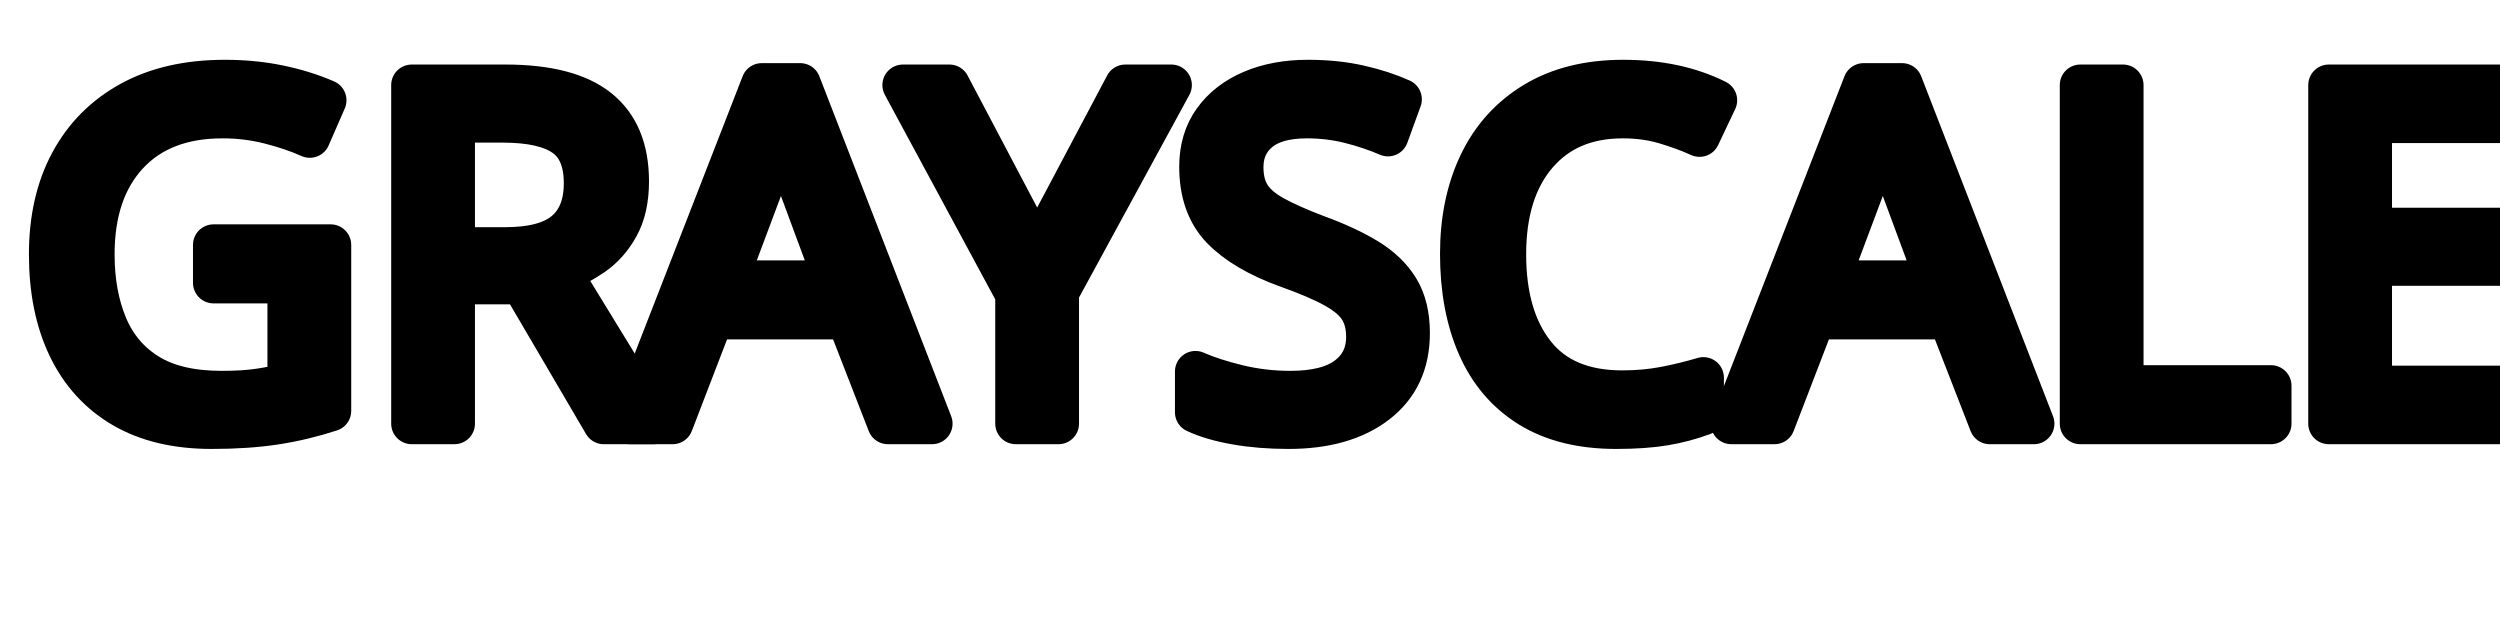
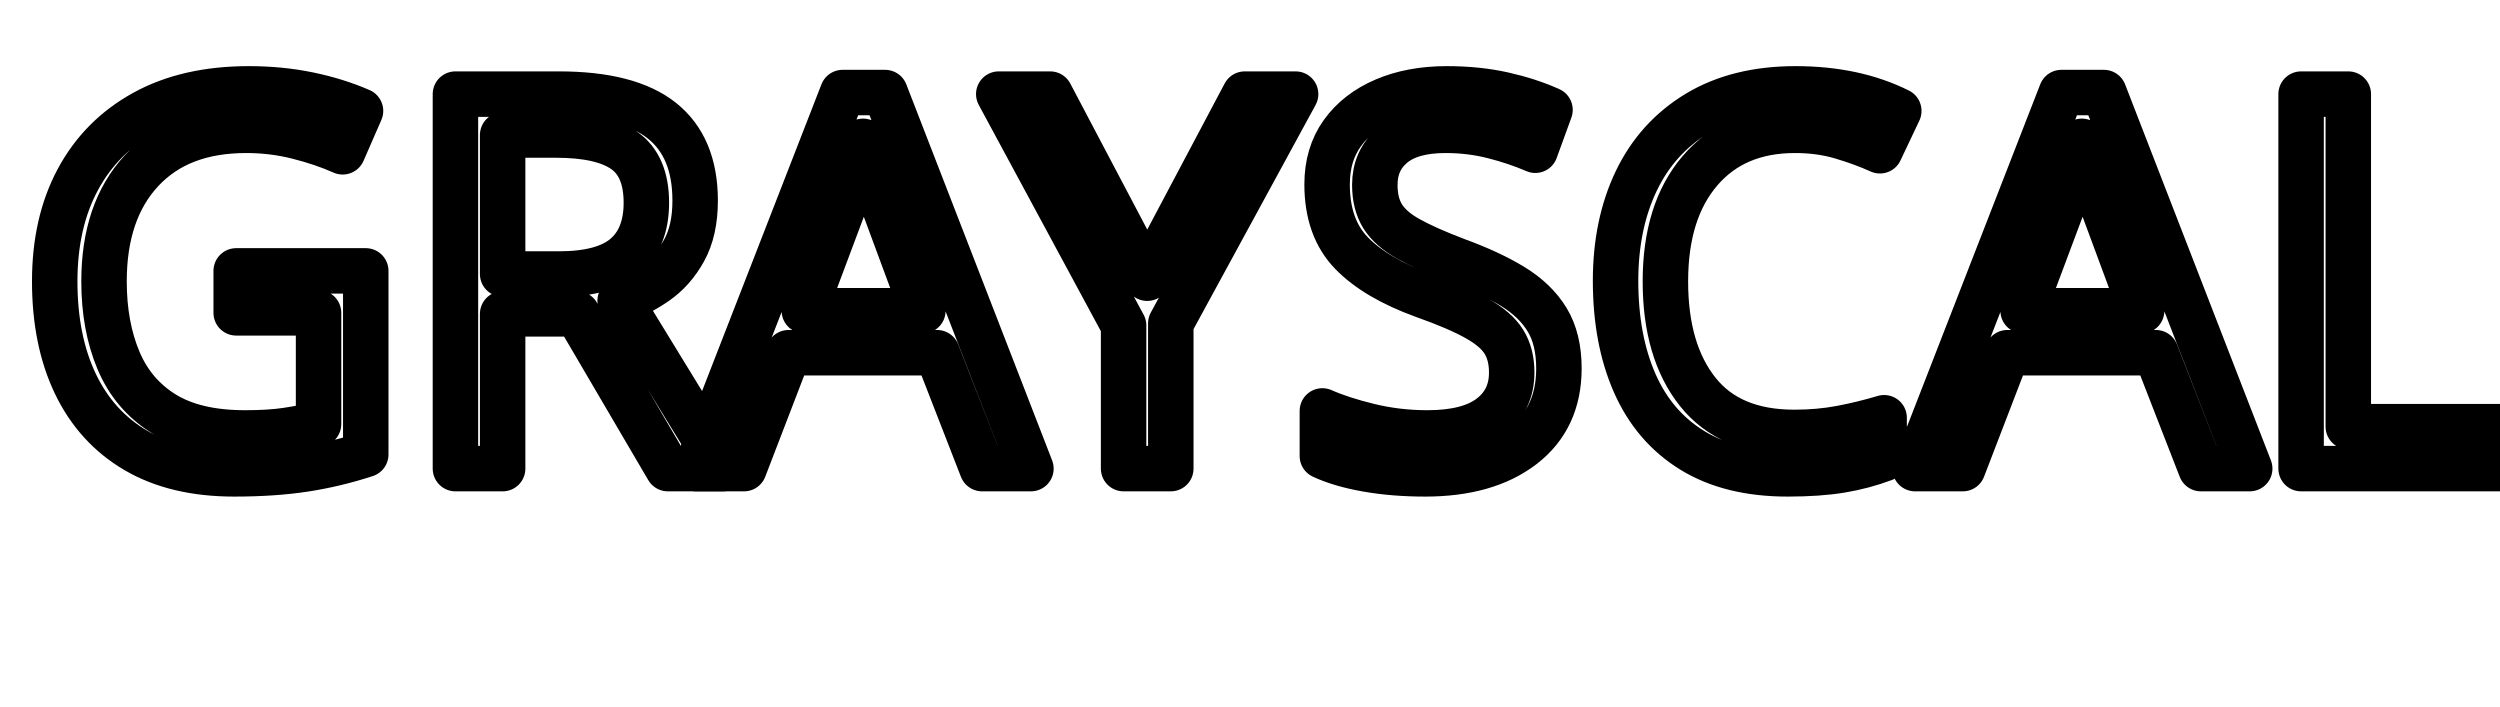
- <svg xmlns="http://www.w3.org/2000/svg" id="Layer_1" data-name="Layer 1" viewBox="0 0 1581.66 404.37">
+ <svg xmlns="http://www.w3.org/2000/svg" id="Layer_1" data-name="Layer 1" viewBox="0 0 1429.91 404.37">
  <defs>
    <style>
-       .cls-1, .cls-2, .cls-3 {
+       .cls-1, .cls-2 {
        isolation: isolate;
      }

-       .cls-1, .cls-3 {
-         font-family: SegoeUI, 'Segoe UI';
-         font-size: 300px;
-       }
- 
-       .cls-4 {
+       .cls-3 {
        letter-spacing: -.07em;
      }

-       .cls-3 {
+       .cls-2 {
        fill: none;
+         font-family: SegoeUI, 'Segoe UI';
+         font-size: 300px;
        stroke: #000;
        stroke-linecap: round;
        stroke-linejoin: round;
        stroke-width: 26px;
      }
    </style>
  </defs>
-   <g id="GRAYSCALE" class="cls-2">
-     <text class="cls-1" transform="translate(13 268.03)">
+   <g id="GRAYSCALE" class="cls-1">
+     <text class="cls-2" transform="translate(13 268.03)">
      <tspan x="0" y="0">GR</tspan>
-       <tspan class="cls-4" x="385.25" y="0">A</tspan>
-       <tspan x="558.25" y="0">YSCALE</tspan>
-     </text>
-     <text class="cls-3" transform="translate(13 268.03)">
-       <tspan x="0" y="0">GR</tspan>
-       <tspan class="cls-4" x="385.25" y="0">A</tspan>
-       <tspan x="558.25" y="0">YSCALE</tspan>
+       <tspan class="cls-3" x="385.25" y="0">A</tspan>
+       <tspan x="558.25" y="0">YSCAL</tspan>
    </text>
  </g>
</svg>
